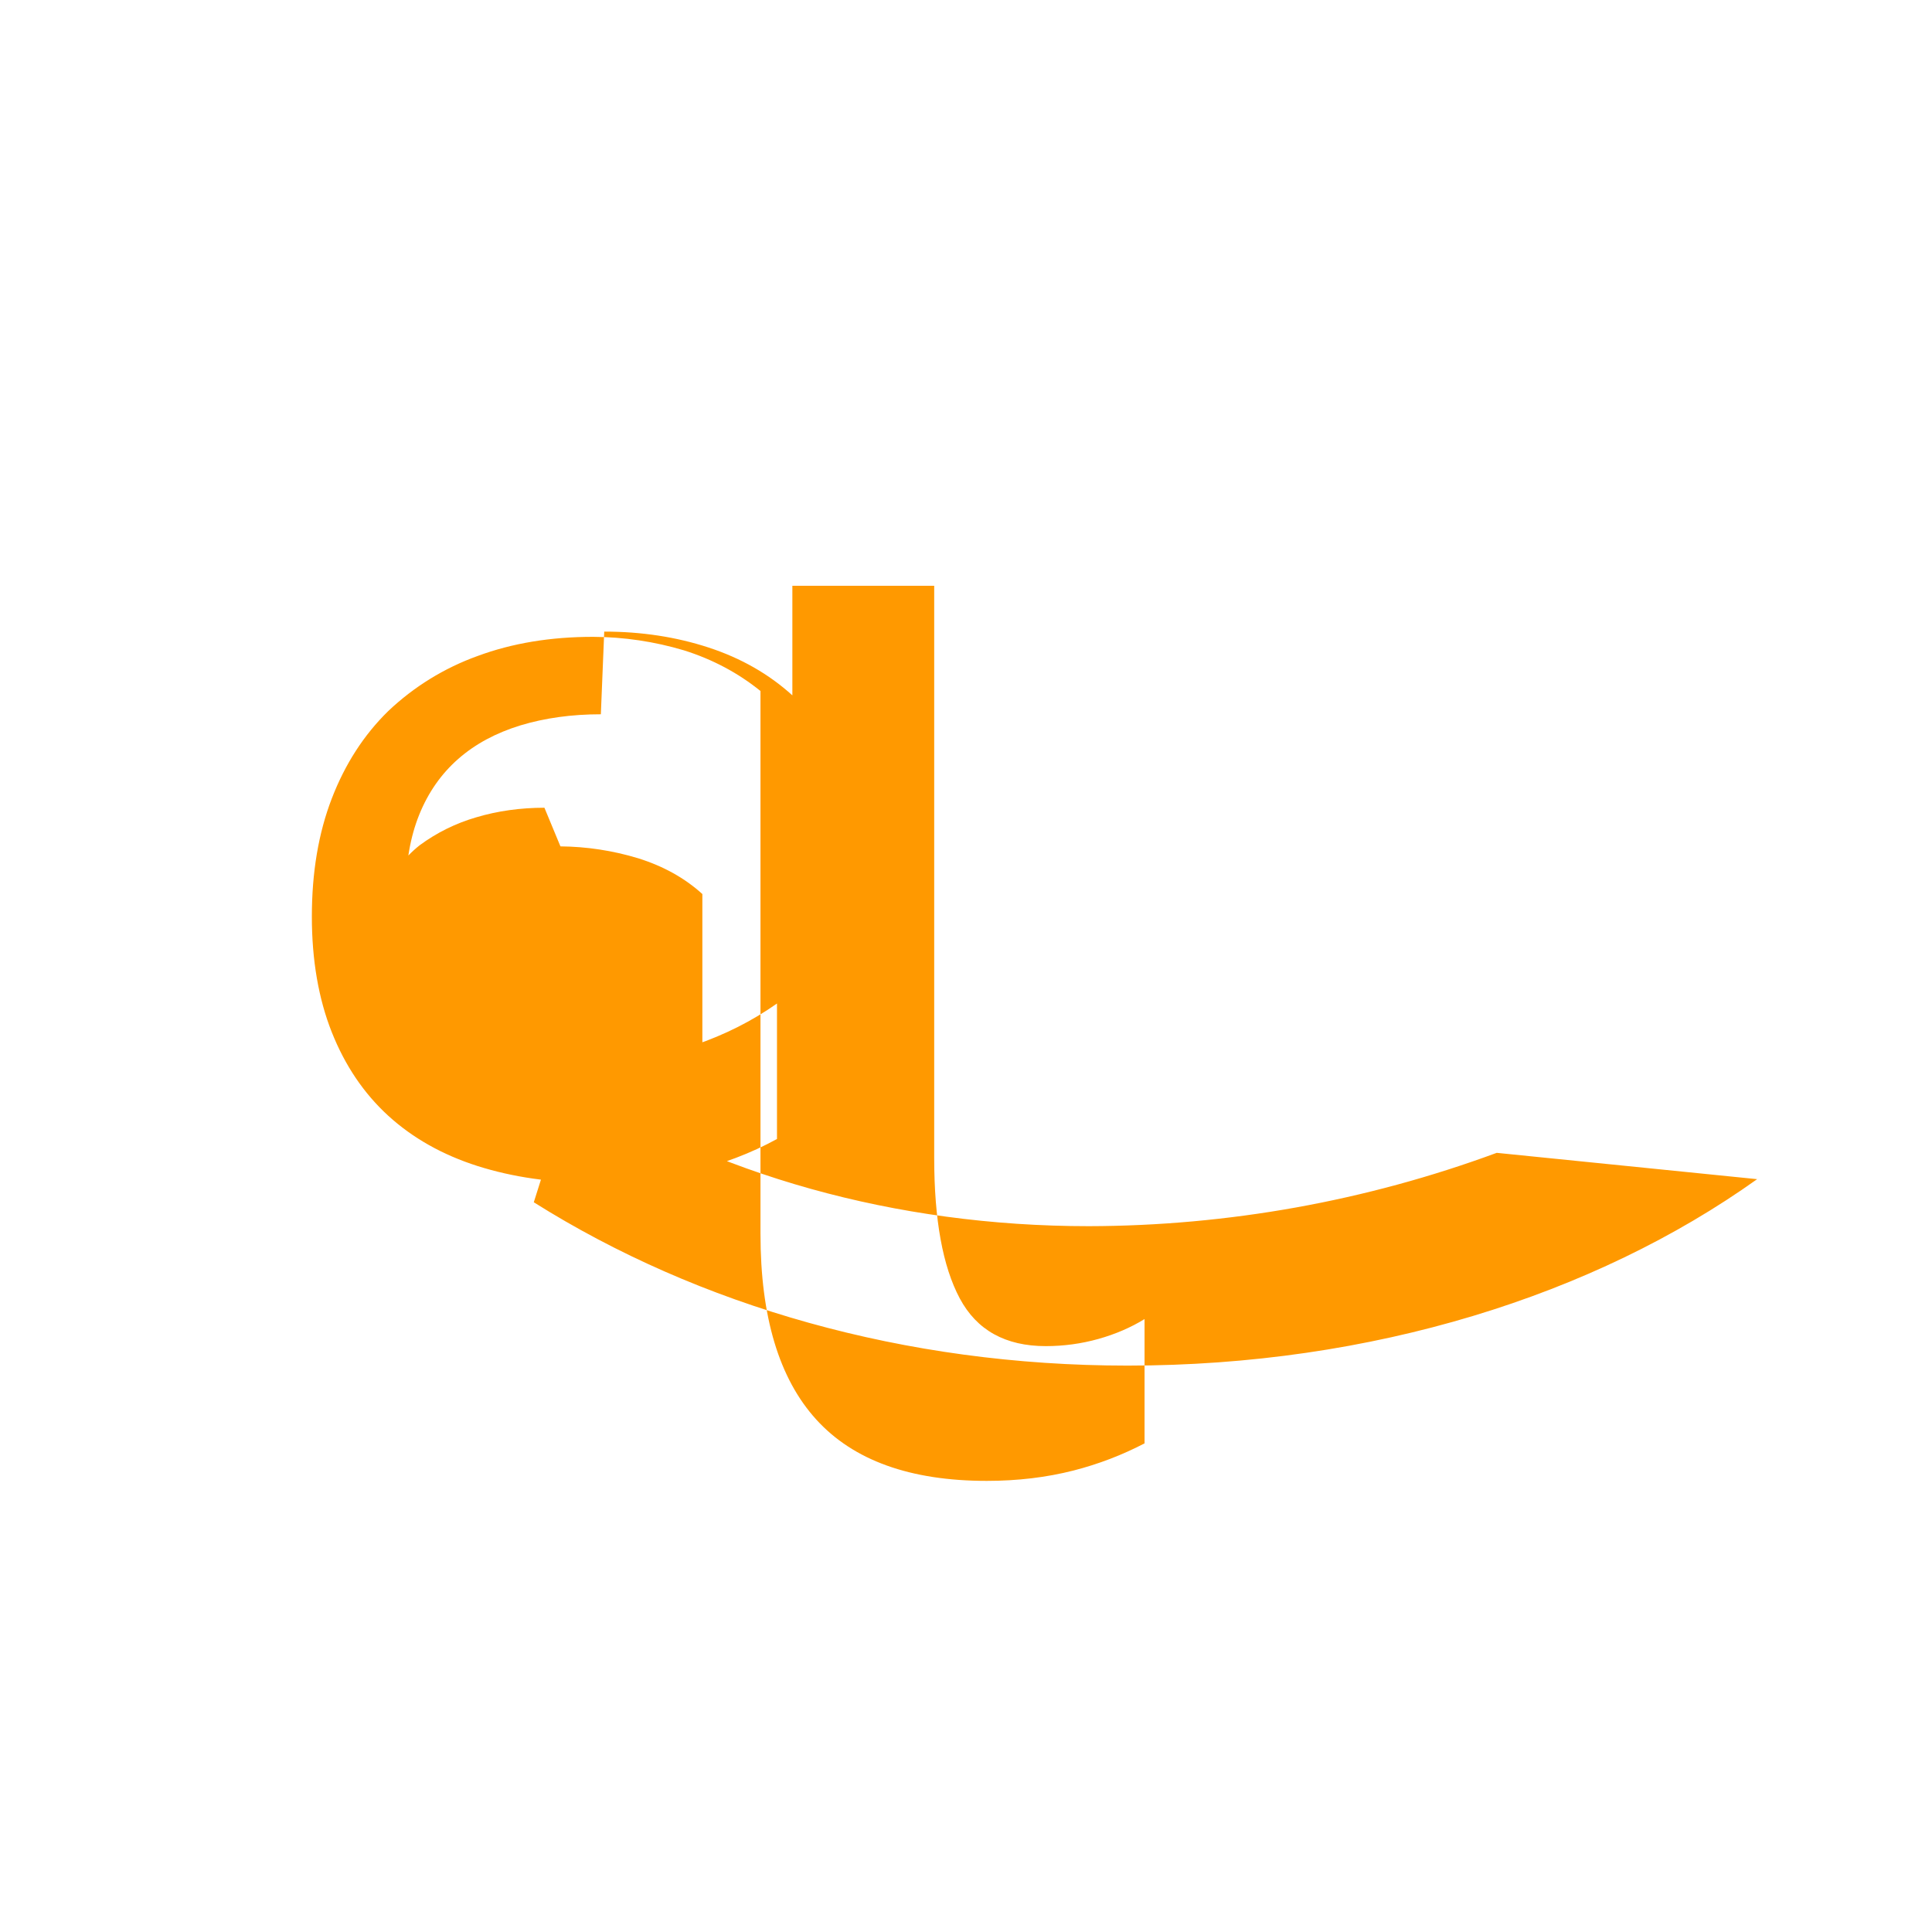
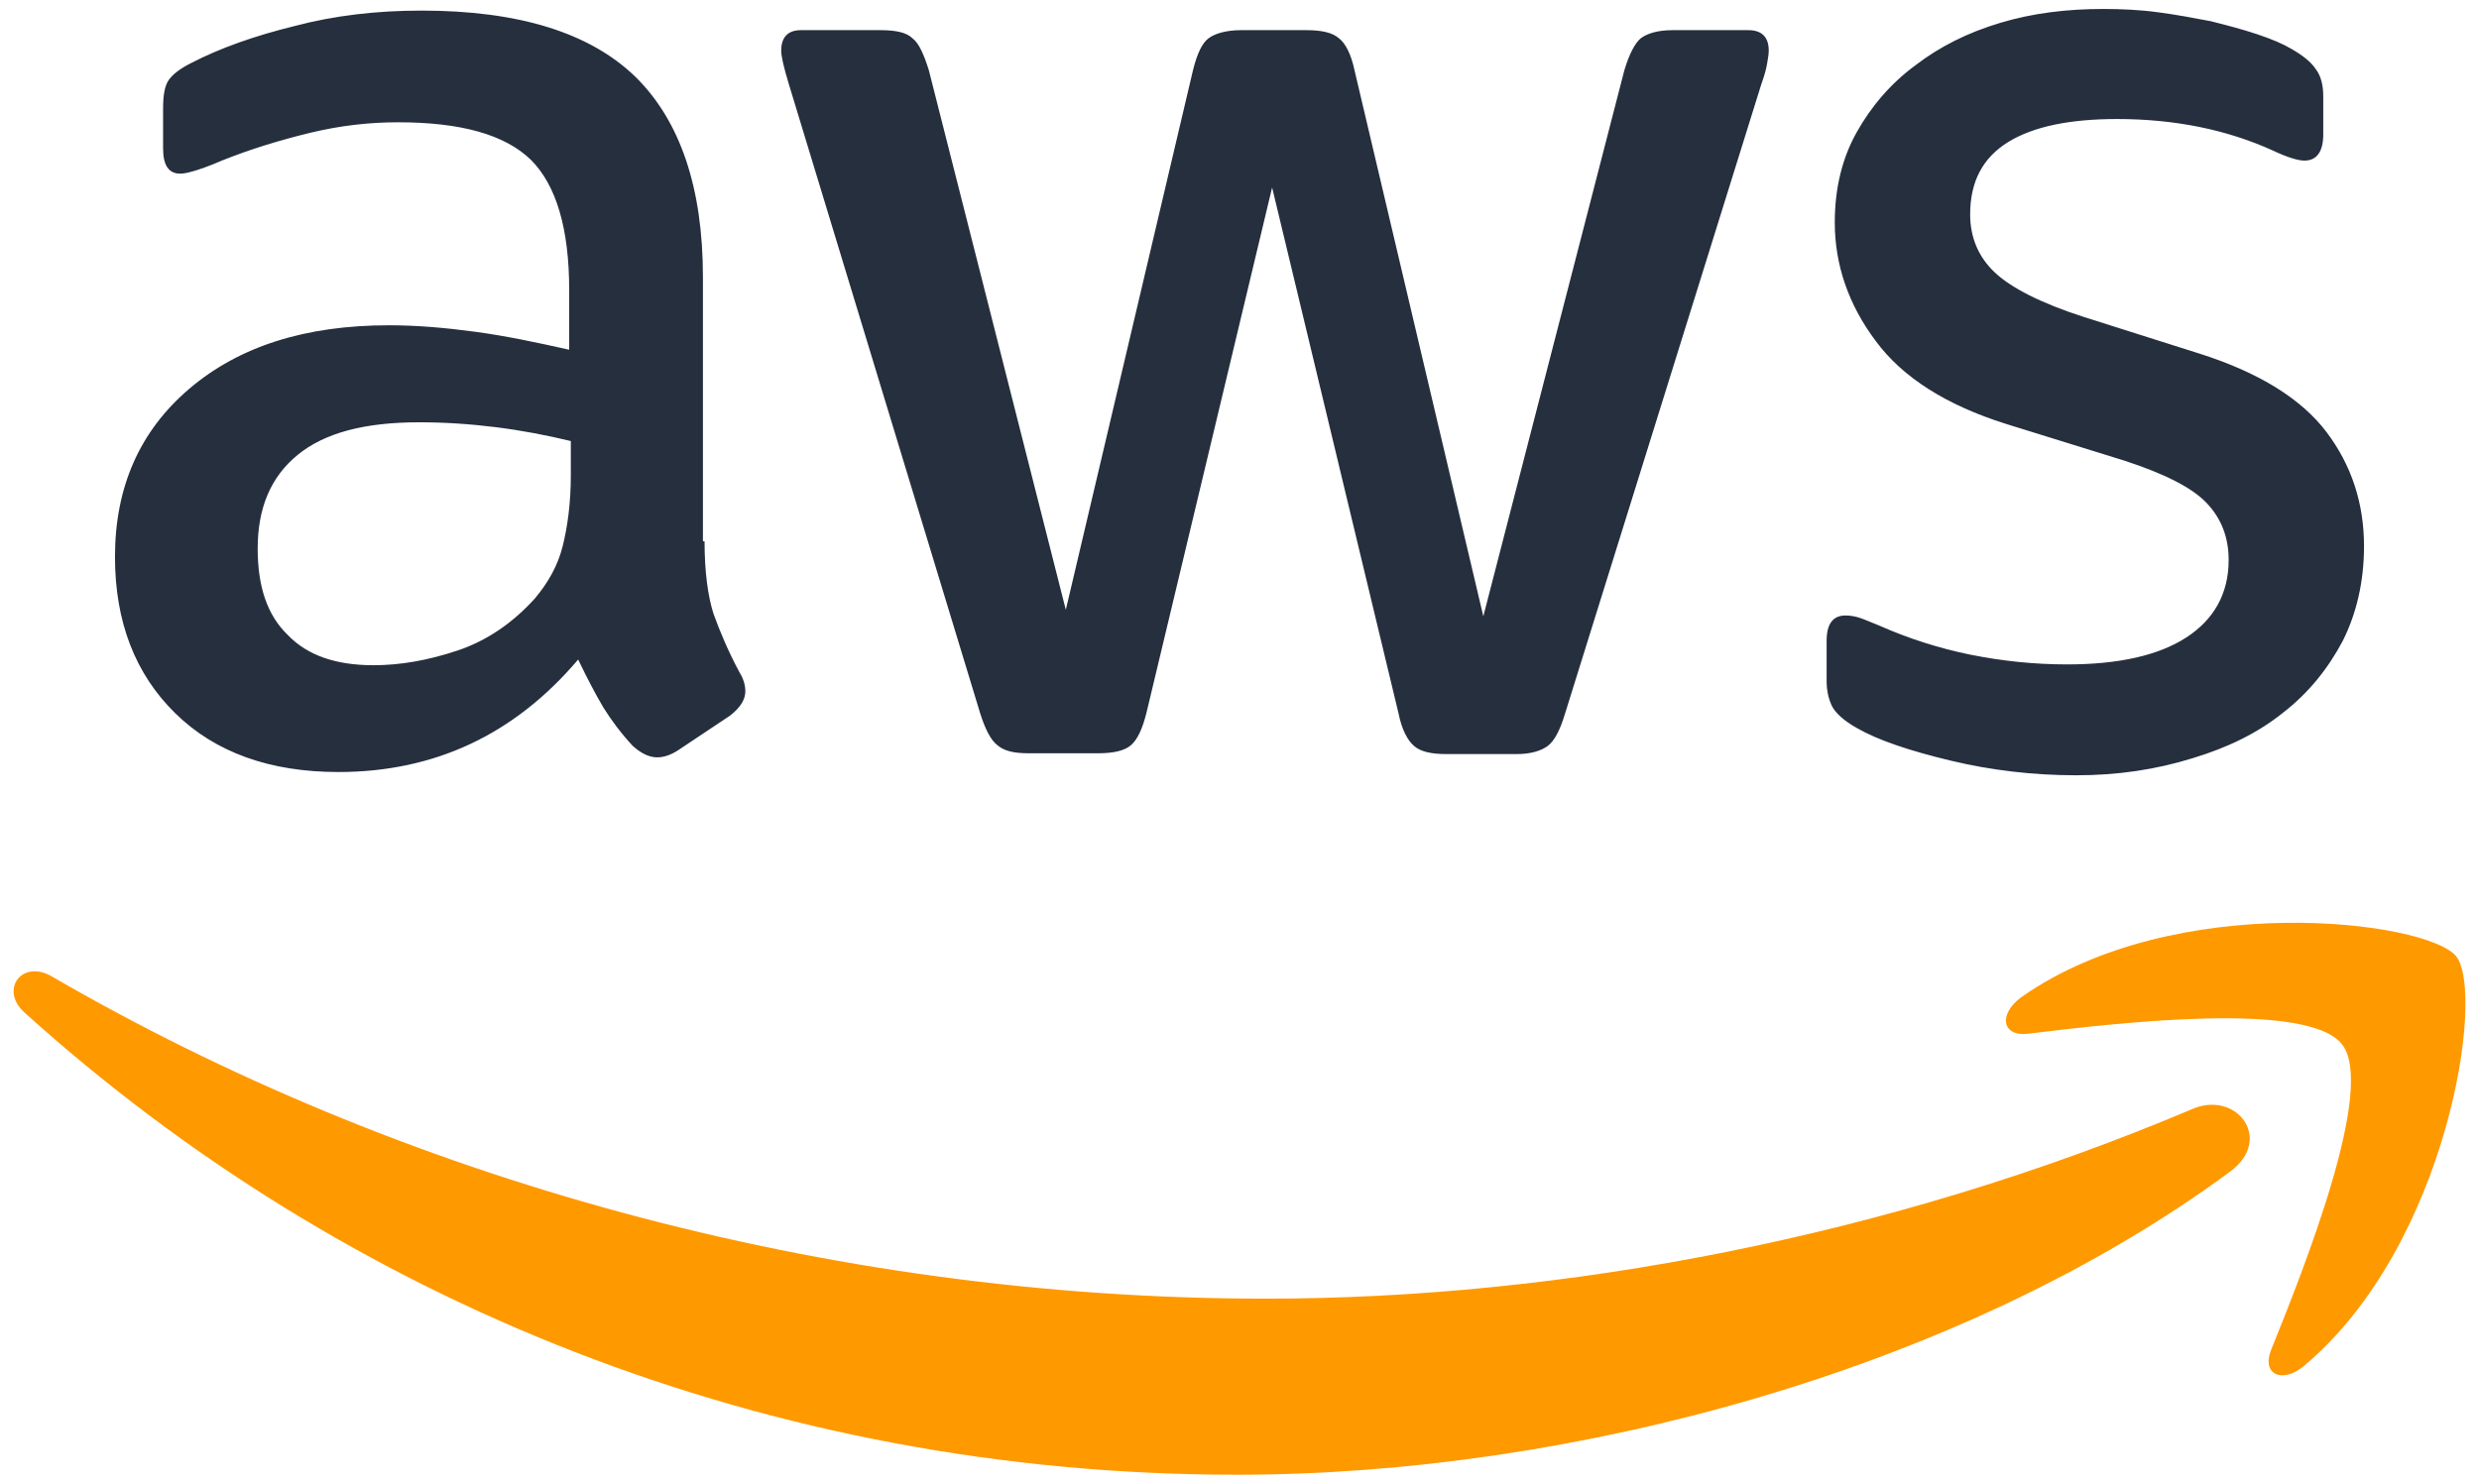
- <svg xmlns="http://www.w3.org/2000/svg" viewBox="0 0 24 24" width="100%" height="100%">
-   <path fill="#FF9900" d="M6.763 10.034c-.297 0-.583.04-.847.119a2.23 2.23 0 00-.704.348c-.198.158-.344.356-.436.594-.092.238-.138.515-.138.832 0 .343.056.634.168.871.112.238.267.43.465.574.198.145.433.251.705.317.271.066.561.099.868.099.383 0 .736-.056 1.059-.168.323-.112.597-.271.822-.475v-2.039c-.218-.198-.485-.347-.8-.445a3.42 3.42 0 00-.963-.147zm.743-2.188c.462 0 .894.066 1.297.198.403.132.749.33 1.04.594V7.277h1.762v7.109c0 .765.106 1.346.317 1.742.211.396.568.594 1.069.594.224 0 .442-.03.653-.089.211-.059.403-.142.574-.247v1.544a4.113 4.113 0 01-.881.337c-.337.086-.696.129-1.079.129-.95 0-1.656-.254-2.118-.762-.462-.508-.693-1.277-.693-2.307V8.584c-.277-.224-.594-.393-.95-.505a4.01 4.01 0 00-1.129-.168c-.528 0-1.006.079-1.435.238a3.178 3.178 0 00-1.109.683c-.304.297-.538.66-.703 1.089-.165.429-.247.917-.247 1.465 0 .541.083 1.02.247 1.435.165.416.399.762.703 1.04.304.277.673.485 1.109.624.436.138.917.208 1.445.208.409 0 .809-.046 1.2-.138.391-.092.749-.228 1.074-.406v-1.683c-.31.218-.65.389-1.02.515a3.842 3.842 0 01-1.148.188c-.37 0-.709-.043-1.019-.129a2.032 2.032 0 01-.792-.376c-.211-.168-.37-.383-.475-.643-.106-.261-.158-.571-.158-.931 0-.369.056-.693.168-.97.112-.277.274-.508.485-.693.211-.185.469-.323.772-.416.304-.092.637-.138.999-.138zm11.087 6.475a14.73 14.73 0 01-5.068.911c-2.409 0-4.663-.644-6.425-1.782l-.469 1.485c2.046 1.287 4.604 2.029 7.376 2.029 3.036 0 5.795-.871 7.821-2.316l-3.235-.327z" />
+ <svg xmlns="http://www.w3.org/2000/svg" version="1.1" id="Layer_1" x="0px" y="0px" viewBox="0 0 304 182" style="enable-background:new 0 0 304 182;" xml:space="preserve">
+   <style type="text/css">
+ 	.st0{fill:#252F3E;}
+ 	.st1{fill-rule:evenodd;clip-rule:evenodd;fill:#FF9900;}
+ </style>
+   <g>
+     <path class="st0" d="M86.4,66.4c0,3.7,0.4,6.7,1.1,8.9c0.8,2.2,1.8,4.6,3.2,7.2c0.5,0.8,0.7,1.6,0.7,2.3c0,1-0.6,2-1.9,3l-6.3,4.2   c-0.9,0.6-1.8,0.9-2.6,0.9c-1,0-2-0.5-3-1.4C76.2,90,75,88.4,74,86.8c-1-1.7-2-3.6-3.1-5.9c-7.8,9.2-17.6,13.8-29.4,13.8   c-8.4,0-15.1-2.4-20-7.2c-4.9-4.8-7.4-11.2-7.4-19.2c0-8.5,3-15.4,9.1-20.6c6.1-5.2,14.2-7.8,24.5-7.8c3.4,0,6.9,0.3,10.6,0.8   c3.7,0.5,7.5,1.3,11.5,2.2v-7.3c0-7.6-1.6-12.9-4.7-16c-3.2-3.1-8.6-4.6-16.3-4.6c-3.5,0-7.1,0.4-10.8,1.3c-3.7,0.9-7.3,2-10.8,3.4   c-1.6,0.7-2.8,1.1-3.5,1.3c-0.7,0.2-1.2,0.3-1.6,0.3c-1.4,0-2.1-1-2.1-3.1v-4.9c0-1.6,0.2-2.8,0.7-3.5c0.5-0.7,1.4-1.4,2.8-2.1   c3.5-1.8,7.7-3.3,12.6-4.5c4.9-1.3,10.1-1.9,15.6-1.9c11.9,0,20.6,2.7,26.2,8.1c5.5,5.4,8.3,13.6,8.3,24.6V66.4z M45.8,81.6   c3.3,0,6.7-0.6,10.3-1.8c3.6-1.2,6.8-3.4,9.5-6.4c1.6-1.9,2.8-4,3.4-6.4c0.6-2.4,1-5.3,1-8.7v-4.2c-2.9-0.7-6-1.3-9.2-1.7   c-3.2-0.4-6.3-0.6-9.4-0.6c-6.7,0-11.6,1.3-14.9,4c-3.3,2.7-4.9,6.5-4.9,11.5c0,4.7,1.2,8.2,3.7,10.6   C37.7,80.4,41.2,81.6,45.8,81.6z M126.1,92.4c-1.8,0-3-0.3-3.8-1c-0.8-0.6-1.5-2-2.1-3.9L96.7,10.2c-0.6-2-0.9-3.3-0.9-4   c0-1.6,0.8-2.5,2.4-2.5h9.8c1.9,0,3.2,0.3,3.9,1c0.8,0.6,1.4,2,2,3.9l16.8,66.2l15.6-66.2c0.5-2,1.1-3.3,1.9-3.9c0.8-0.6,2.2-1,4-1   h8c1.9,0,3.2,0.3,4,1c0.8,0.6,1.5,2,1.9,3.9l15.8,67l17.3-67c0.6-2,1.3-3.3,2-3.9c0.8-0.6,2.1-1,3.9-1h9.3c1.6,0,2.5,0.8,2.5,2.5   c0,0.5-0.1,1-0.2,1.6c-0.1,0.6-0.3,1.4-0.7,2.5l-24.1,77.3c-0.6,2-1.3,3.3-2.1,3.9c-0.8,0.6-2.1,1-3.8,1h-8.6c-1.9,0-3.2-0.3-4-1   c-0.8-0.7-1.5-2-1.9-4L156,23l-15.4,64.4c-0.5,2-1.1,3.3-1.9,4c-0.8,0.7-2.2,1-4,1H126.1z M254.6,95.1c-5.2,0-10.4-0.6-15.4-1.8   c-5-1.2-8.9-2.5-11.5-4c-1.6-0.9-2.7-1.9-3.1-2.8c-0.4-0.9-0.6-1.9-0.6-2.8v-5.1c0-2.1,0.8-3.1,2.3-3.1c0.6,0,1.2,0.1,1.8,0.3   c0.6,0.2,1.5,0.6,2.5,1c3.4,1.5,7.1,2.7,11,3.5c4,0.8,7.9,1.2,11.9,1.2c6.3,0,11.2-1.1,14.6-3.3c3.4-2.2,5.2-5.4,5.2-9.5   c0-2.8-0.9-5.1-2.7-7c-1.8-1.9-5.2-3.6-10.1-5.2L246,52c-7.3-2.3-12.7-5.7-16-10.2c-3.3-4.4-5-9.3-5-14.5c0-4.2,0.9-7.9,2.7-11.1   c1.8-3.2,4.2-6,7.2-8.2c3-2.3,6.4-4,10.4-5.2c4-1.2,8.2-1.7,12.6-1.7c2.2,0,4.5,0.1,6.7,0.4c2.3,0.3,4.4,0.7,6.5,1.1   c2,0.5,3.9,1,5.7,1.6c1.8,0.6,3.2,1.2,4.2,1.8c1.4,0.8,2.4,1.6,3,2.5c0.6,0.8,0.9,1.9,0.9,3.3v4.7c0,2.1-0.8,3.2-2.3,3.2   c-0.8,0-2.1-0.4-3.8-1.2c-5.7-2.6-12.1-3.9-19.2-3.9c-5.7,0-10.2,0.9-13.3,2.8c-3.1,1.9-4.7,4.8-4.7,8.9c0,2.8,1,5.2,3,7.1   c2,1.9,5.7,3.8,11,5.5l14.2,4.5c7.2,2.3,12.4,5.5,15.5,9.6c3.1,4.1,4.6,8.8,4.6,14c0,4.3-0.9,8.2-2.6,11.6   c-1.8,3.4-4.2,6.4-7.3,8.8c-3.1,2.5-6.8,4.3-11.1,5.6C264.4,94.4,259.7,95.1,254.6,95.1z" />
+     <g>
+       <path class="st1" d="M273.5,143.7c-32.9,24.3-80.7,37.2-121.8,37.2c-57.6,0-109.5-21.3-148.7-56.7c-3.1-2.8-0.3-6.6,3.4-4.4    c42.4,24.6,94.7,39.5,148.8,39.5c36.5,0,76.6-7.6,113.5-23.2C274.2,133.6,278.9,139.7,273.5,143.7z" />
+       <path class="st1" d="M287.2,128.1c-4.2-5.4-27.8-2.6-38.5-1.3c-3.2,0.4-3.7-2.4-0.8-4.5c18.8-13.2,49.7-9.4,53.3-5    c3.6,4.5-1,35.4-18.6,50.2c-2.7,2.3-5.3,1.1-4.1-1.9C282.5,155.7,291.4,133.4,287.2,128.1z" />
+     </g>
+   </g>
</svg>
